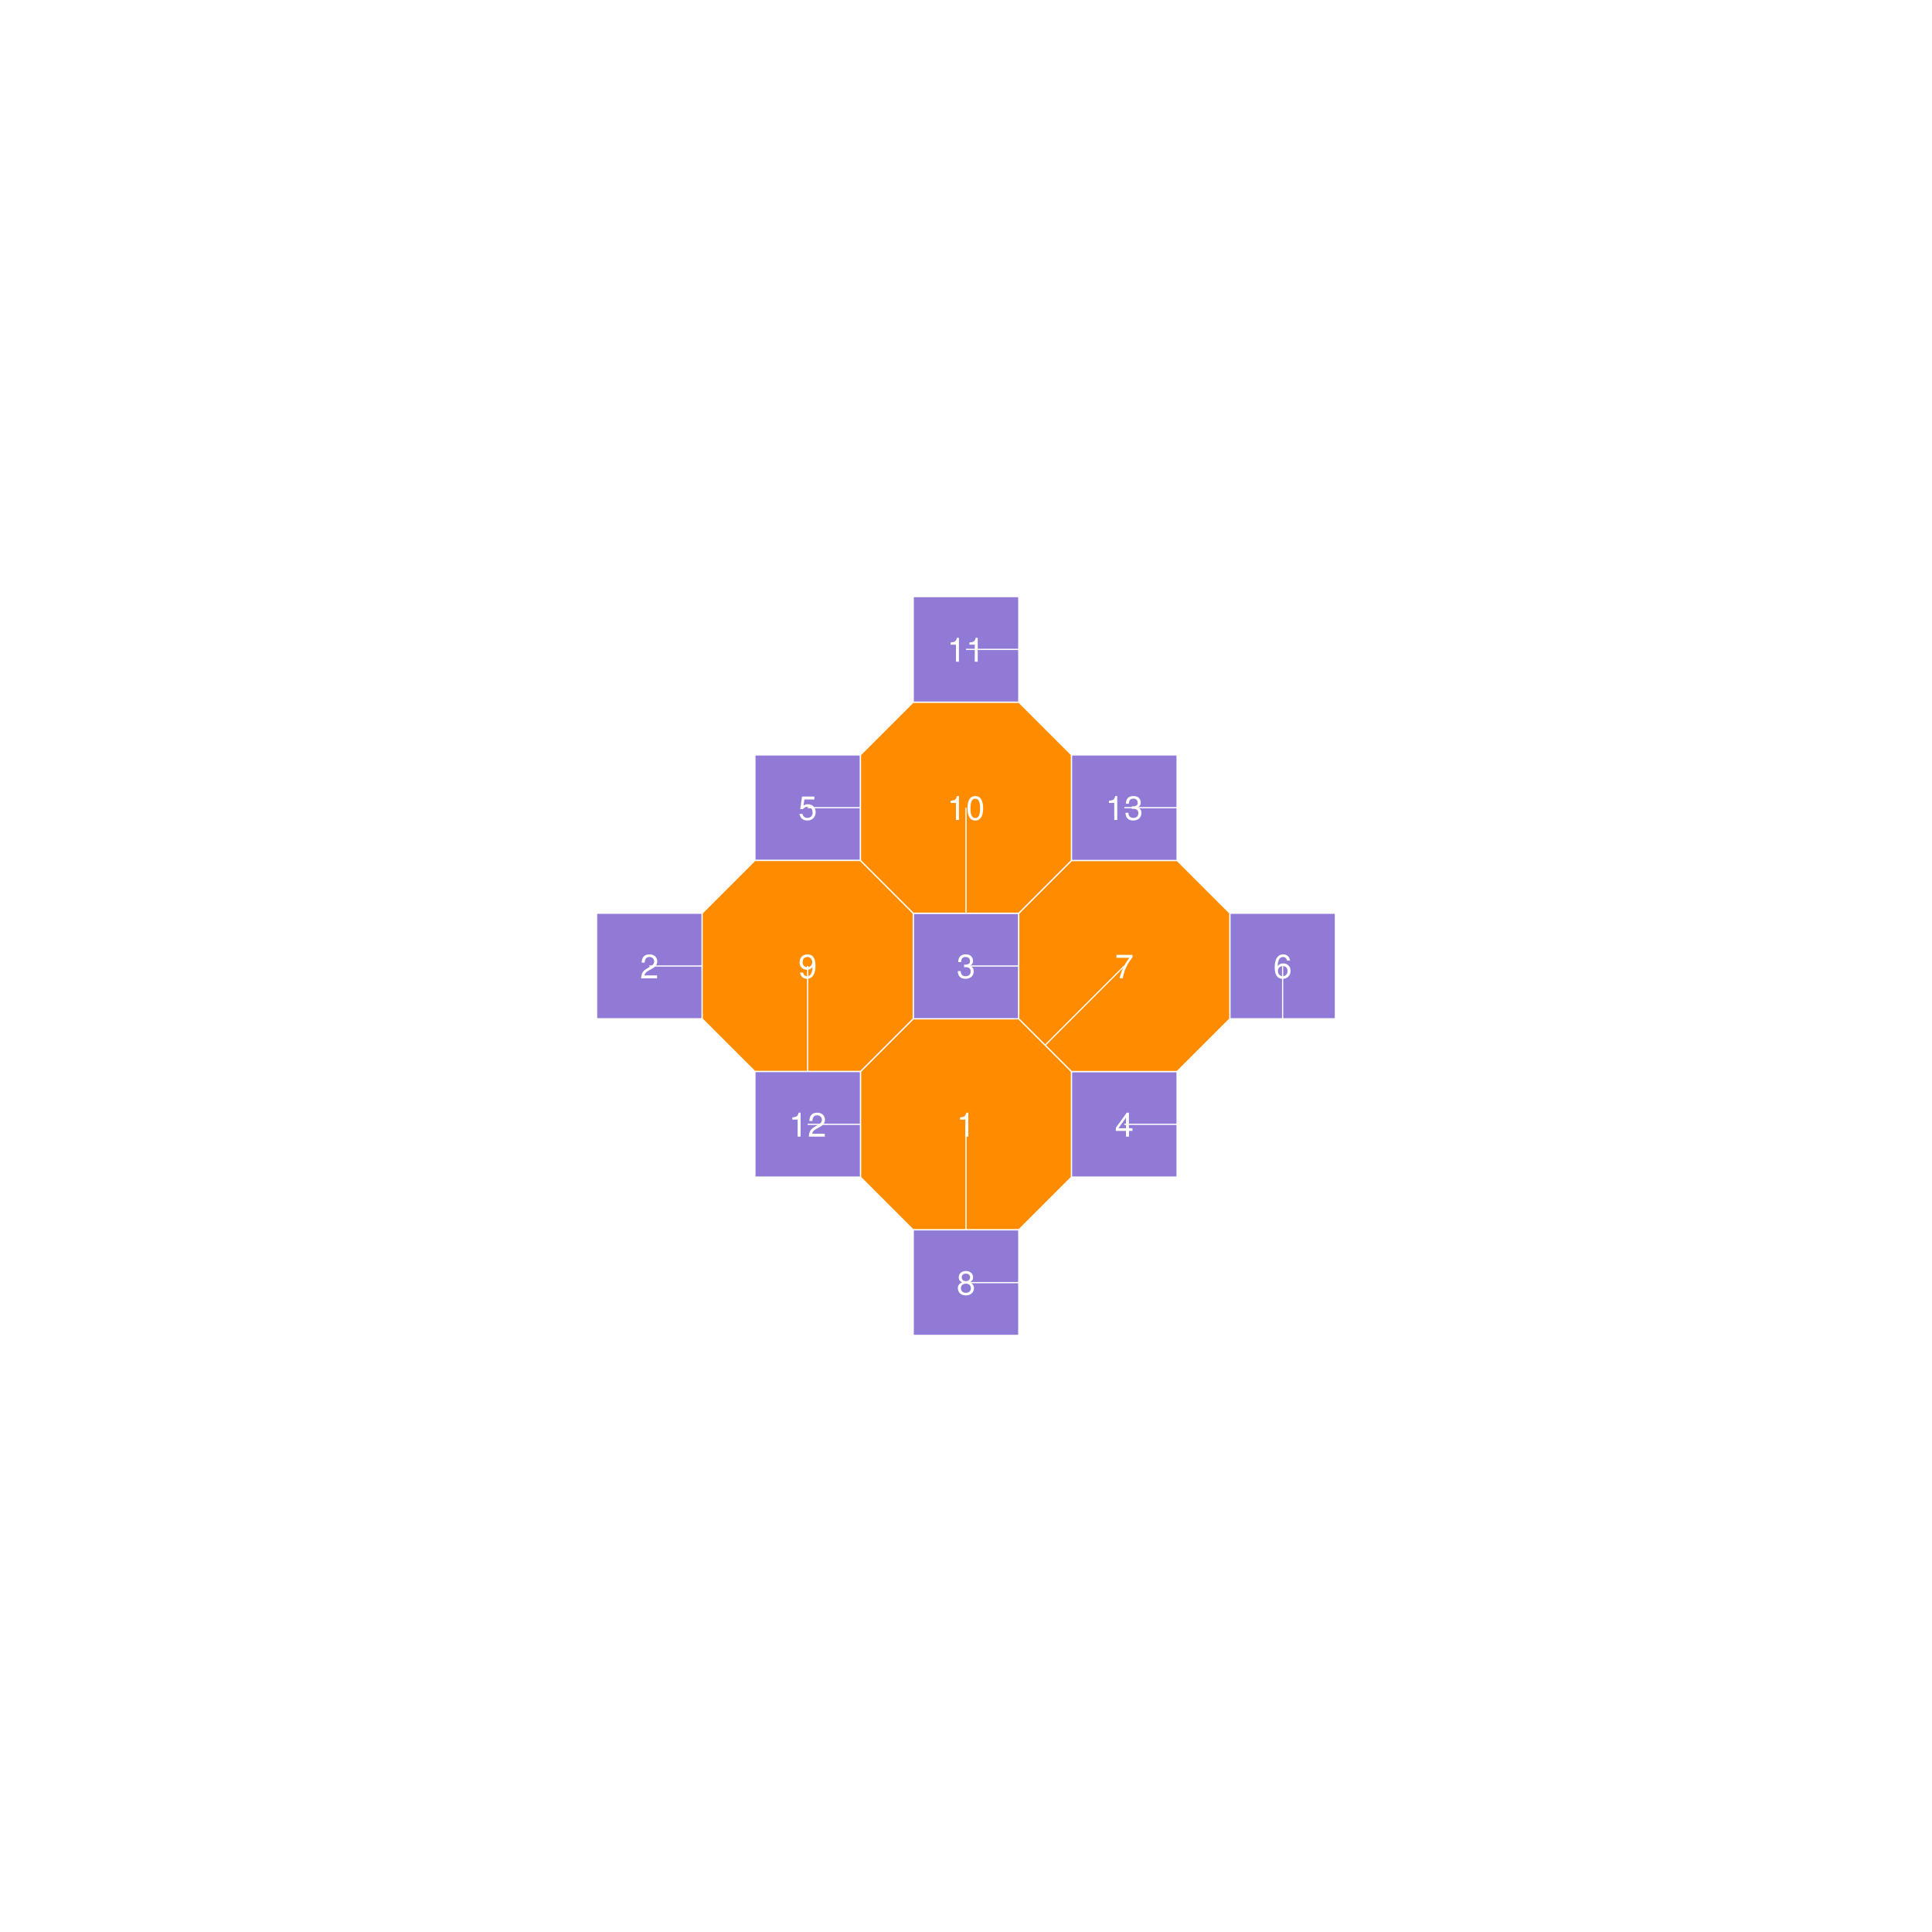
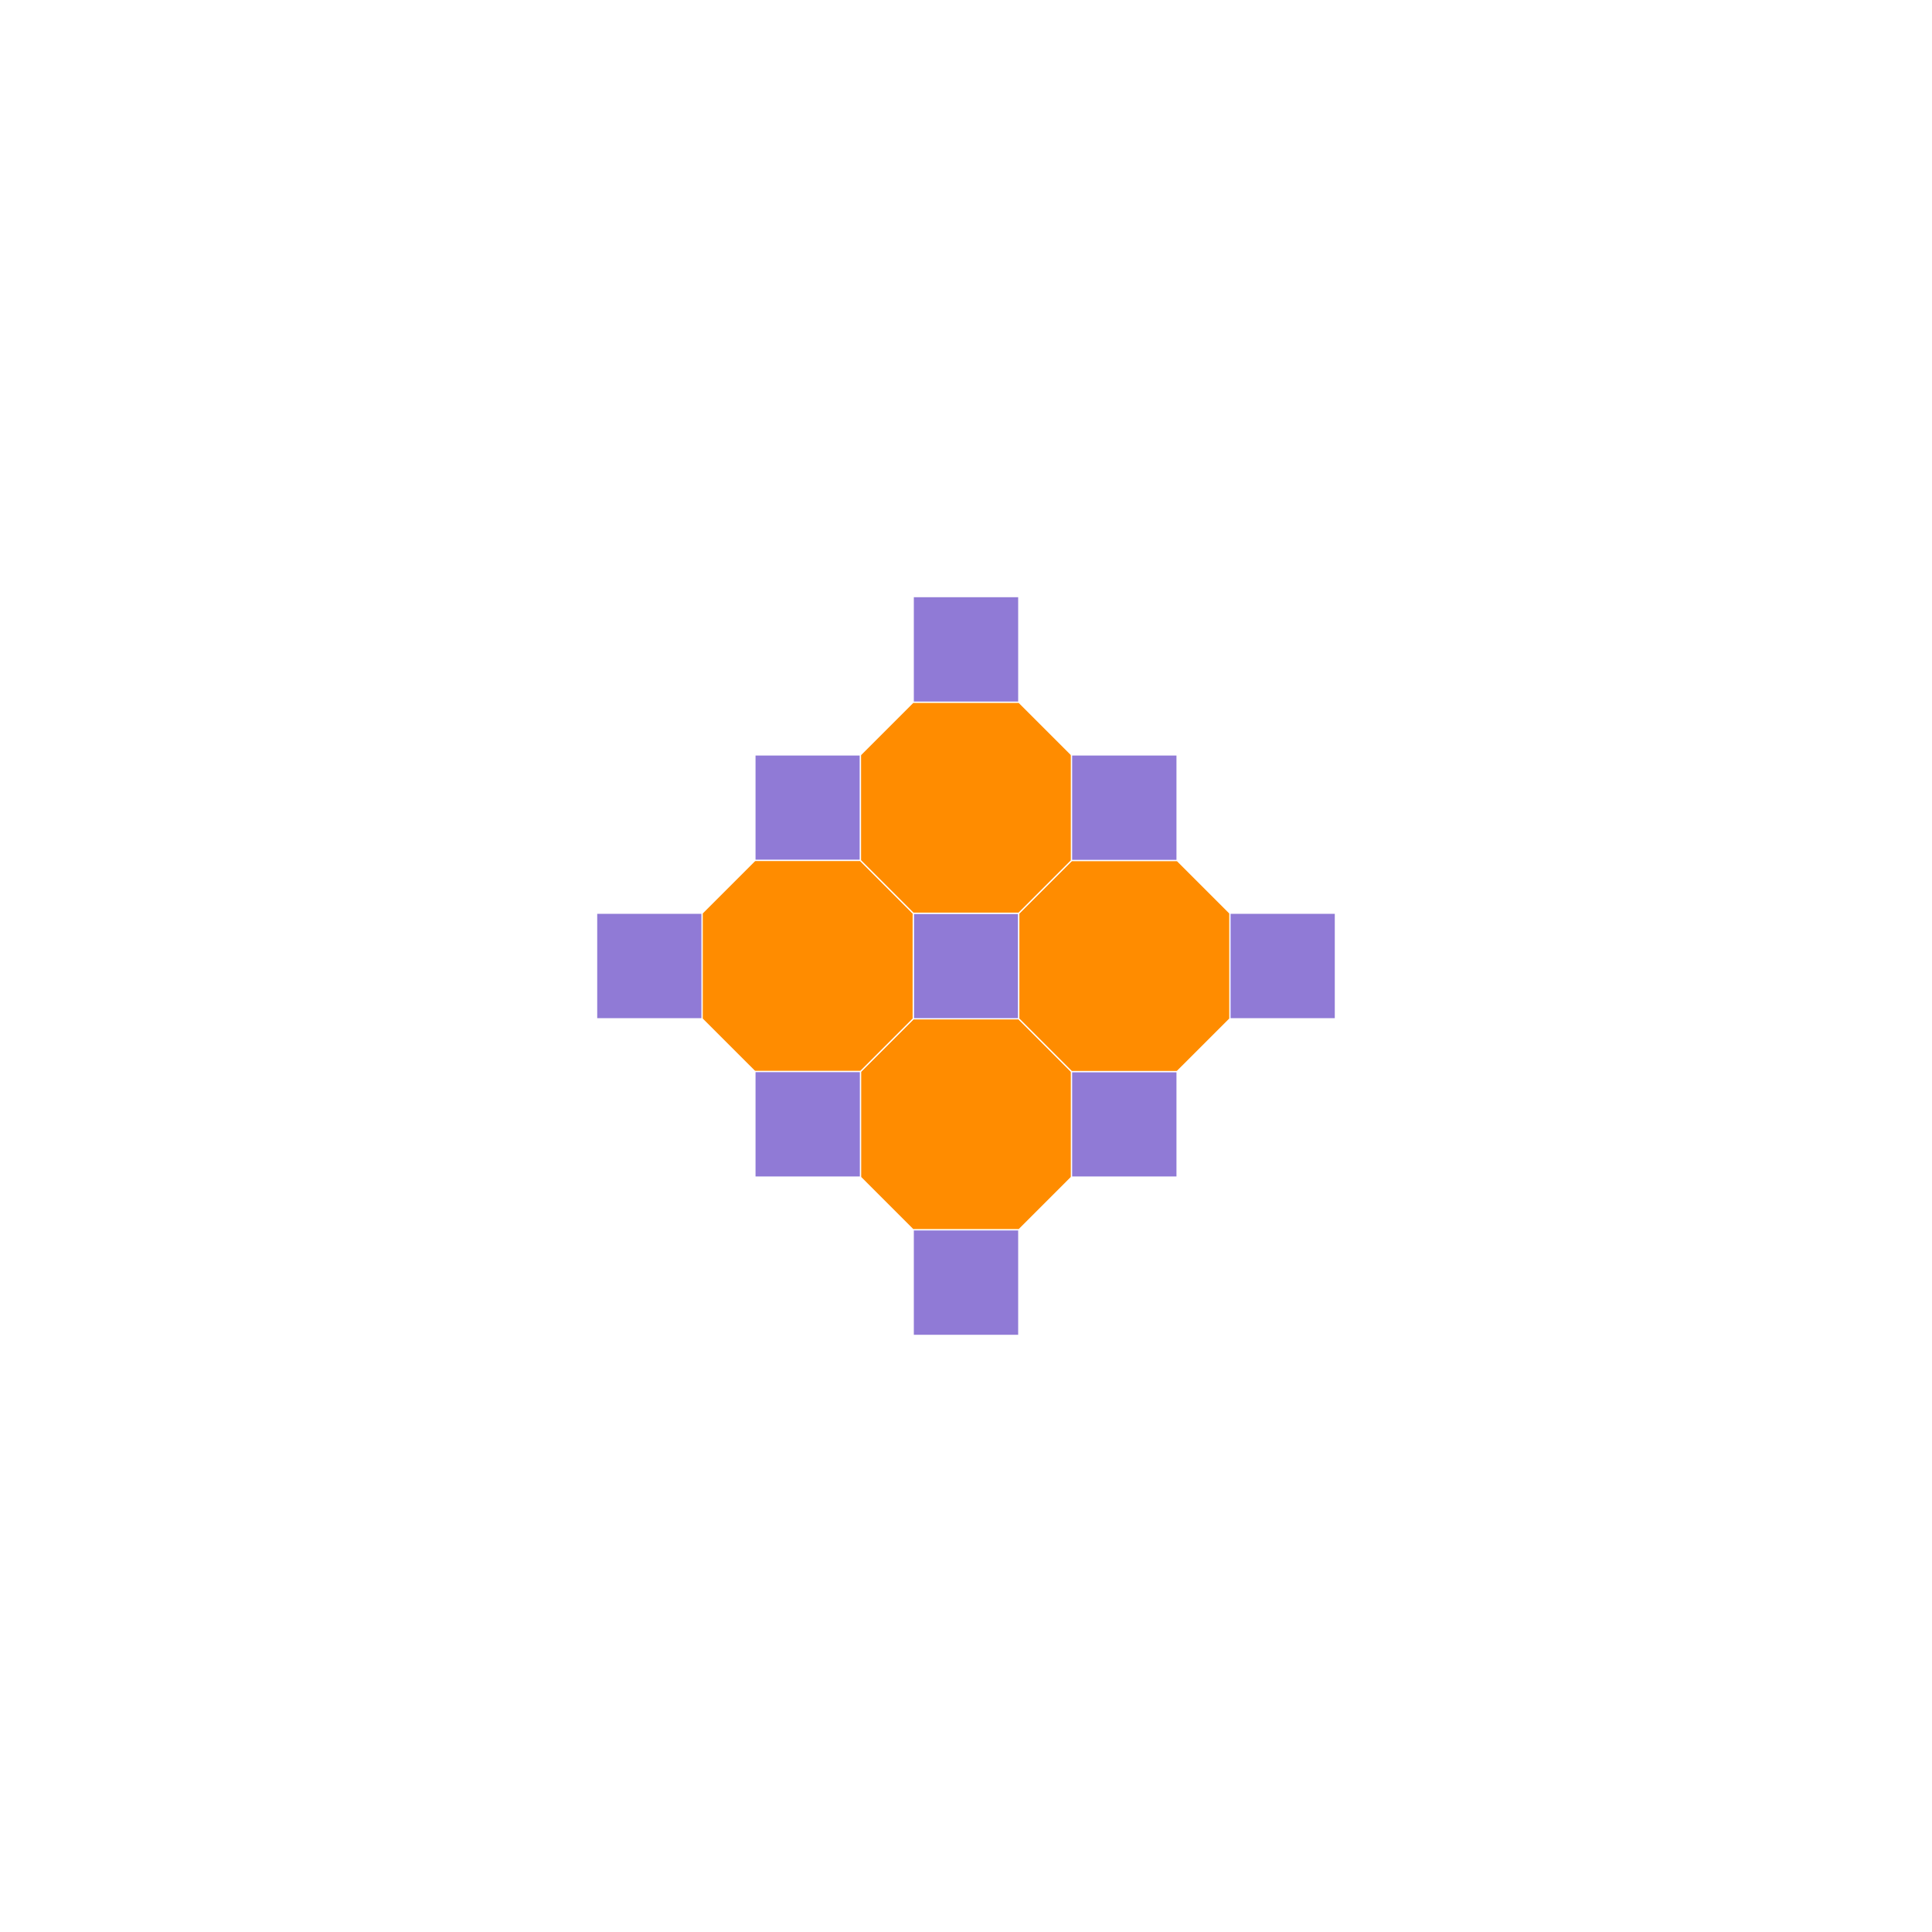
- <svg xmlns="http://www.w3.org/2000/svg" xmlns:xlink="http://www.w3.org/1999/xlink" width="800" height="800" viewBox="0 0 800 800">
-   <defs>
-     <g>
-       <g id="glyph-0-0-836b4c2c">
-         <path d="M 4.859 0 C 4.859 0 3.625 0 3.625 0 C 3.625 0 3.625 -7.062 3.625 -7.062 C 3.625 -7.062 1.422 -7.062 1.422 -7.062 C 1.422 -7.062 1.422 -7.953 1.422 -7.953 C 3.328 -8.188 3.609 -8.406 4.047 -9.922 C 4.047 -9.922 4.859 -9.922 4.859 -9.922 C 4.859 -9.922 4.859 0 4.859 0 Z M 4.859 0 " />
-       </g>
-       <g id="glyph-0-1-836b4c2c">
-         <path d="M 7.281 -2.375 C 7.281 -2.375 5.812 -2.375 5.812 -2.375 C 5.812 -2.375 5.812 0 5.812 0 C 5.812 0 4.578 0 4.578 0 C 4.578 0 4.578 -2.375 4.578 -2.375 C 4.578 -2.375 0.391 -2.375 0.391 -2.375 C 0.391 -2.375 0.391 -3.688 0.391 -3.688 C 0.391 -3.688 4.906 -9.922 4.906 -9.922 C 4.906 -9.922 5.812 -9.922 5.812 -9.922 C 5.812 -9.922 5.812 -3.484 5.812 -3.484 C 5.812 -3.484 7.281 -3.484 7.281 -3.484 C 7.281 -3.484 7.281 -2.375 7.281 -2.375 Z M 4.578 -3.484 C 4.578 -3.484 4.578 -7.828 4.578 -7.828 C 4.578 -7.828 1.469 -3.484 1.469 -3.484 C 1.469 -3.484 4.578 -3.484 4.578 -3.484 Z M 4.578 -3.484 " />
-       </g>
-       <g id="glyph-1-0-836b4c2c">
-         <path d="M 7.156 -7.016 C 7.156 -5.797 6.438 -4.766 5.047 -4.016 C 5.047 -4.016 3.656 -3.266 3.656 -3.266 C 2.438 -2.547 1.984 -2.031 1.859 -1.219 C 1.859 -1.219 7.078 -1.219 7.078 -1.219 C 7.078 -1.219 7.078 0 7.078 0 C 7.078 0 0.469 0 0.469 0 C 0.594 -2.188 1.188 -3.125 3.266 -4.297 C 3.266 -4.297 4.547 -5.031 4.547 -5.031 C 5.438 -5.531 5.891 -6.203 5.891 -6.984 C 5.891 -8.047 5.047 -8.844 3.938 -8.844 C 2.719 -8.844 2.031 -8.141 1.938 -6.484 C 1.938 -6.484 0.703 -6.484 0.703 -6.484 C 0.766 -8.891 1.953 -9.922 3.969 -9.922 C 5.859 -9.922 7.156 -8.688 7.156 -7.016 Z M 7.156 -7.016 " />
-       </g>
-       <g id="glyph-2-0-836b4c2c">
-         <path d="M 7.078 -2.891 C 7.078 -1.016 5.766 0.203 3.719 0.203 C 1.688 0.203 0.609 -0.781 0.453 -3 C 0.453 -3 1.688 -3 1.688 -3 C 1.766 -1.547 2.422 -0.875 3.766 -0.875 C 5.047 -0.875 5.828 -1.625 5.828 -2.875 C 5.828 -3.969 5.125 -4.625 3.766 -4.625 C 3.766 -4.625 3.094 -4.625 3.094 -4.625 C 3.094 -4.625 3.094 -5.656 3.094 -5.656 C 5.062 -5.656 5.531 -6.094 5.531 -7.156 C 5.531 -8.203 4.875 -8.844 3.781 -8.844 C 2.516 -8.844 1.922 -8.188 1.891 -6.719 C 1.891 -6.719 0.656 -6.719 0.656 -6.719 C 0.703 -8.828 1.766 -9.922 3.766 -9.922 C 5.656 -9.922 6.797 -8.906 6.797 -7.203 C 6.797 -6.203 6.328 -5.562 5.406 -5.188 C 6.594 -4.781 7.078 -4.094 7.078 -2.891 Z M 7.078 -2.891 " />
-       </g>
-       <g id="glyph-2-1-836b4c2c">
-         <path d="M 7.281 -8.688 C 5.188 -6.203 3.797 -3.203 3.25 0 C 3.25 0 1.938 0 1.938 0 C 2.625 -3.109 4.031 -6 6 -8.5 C 6 -8.5 0.641 -8.5 0.641 -8.5 C 0.641 -8.5 0.641 -9.719 0.641 -9.719 C 0.641 -9.719 7.281 -9.719 7.281 -9.719 C 7.281 -9.719 7.281 -8.688 7.281 -8.688 Z M 7.281 -8.688 " />
-       </g>
-       <g id="glyph-3-0-836b4c2c">
-         <path d="M 7.188 -3.297 C 7.188 -1.188 5.781 0.203 3.781 0.203 C 2.016 0.203 0.891 -0.578 0.484 -2.547 C 0.484 -2.547 1.719 -2.547 1.719 -2.547 C 2.016 -1.422 2.672 -0.875 3.75 -0.875 C 5.094 -0.875 5.922 -1.688 5.922 -3.125 C 5.922 -4.594 5.078 -5.453 3.75 -5.453 C 2.984 -5.453 2.5 -5.203 1.938 -4.516 C 1.938 -4.516 0.797 -4.516 0.797 -4.516 C 0.797 -4.516 1.547 -9.719 1.547 -9.719 C 1.547 -9.719 6.656 -9.719 6.656 -9.719 C 6.656 -9.719 6.656 -8.5 6.656 -8.5 C 6.656 -8.5 2.531 -8.5 2.531 -8.5 C 2.531 -8.5 2.141 -5.938 2.141 -5.938 C 2.719 -6.359 3.281 -6.531 3.969 -6.531 C 5.875 -6.531 7.188 -5.25 7.188 -3.297 Z M 7.188 -3.297 " />
-       </g>
-       <g id="glyph-4-0-836b4c2c">
-         <path d="M 7.188 -3.078 C 7.188 -1.141 5.828 0.203 3.938 0.203 C 1.672 0.203 0.609 -1.422 0.609 -4.516 C 0.609 -7.984 1.844 -9.922 4.156 -9.922 C 5.672 -9.922 6.734 -8.953 6.969 -7.344 C 6.969 -7.344 5.734 -7.344 5.734 -7.344 C 5.547 -8.281 4.938 -8.828 4.078 -8.828 C 2.656 -8.828 1.875 -7.484 1.859 -5.062 C 2.391 -5.797 3.156 -6.172 4.141 -6.172 C 5.922 -6.172 7.188 -4.922 7.188 -3.078 Z M 5.922 -2.984 C 5.922 -4.312 5.188 -5.078 3.984 -5.078 C 2.766 -5.078 1.938 -4.281 1.938 -3.047 C 1.938 -1.781 2.797 -0.875 3.953 -0.875 C 5.078 -0.875 5.922 -1.734 5.922 -2.984 Z M 5.922 -2.984 " />
-       </g>
-       <g id="glyph-5-0-836b4c2c">
-         <path d="M 7.188 -2.797 C 7.188 -1 5.812 0.203 3.844 0.203 C 1.891 0.203 0.516 -1 0.516 -2.812 C 0.516 -3.906 1.078 -4.672 2.219 -5.219 C 1.203 -5.859 0.875 -6.359 0.875 -7.281 C 0.875 -8.828 2.094 -9.922 3.844 -9.922 C 5.609 -9.922 6.828 -8.828 6.828 -7.281 C 6.828 -6.344 6.5 -5.844 5.469 -5.219 C 6.625 -4.672 7.188 -3.906 7.188 -2.797 Z M 5.578 -7.25 C 5.578 -8.219 4.906 -8.828 3.844 -8.828 C 2.812 -8.828 2.125 -8.219 2.125 -7.266 C 2.125 -6.328 2.812 -5.719 3.844 -5.719 C 4.891 -5.719 5.578 -6.328 5.578 -7.25 Z M 5.922 -2.781 C 5.922 -3.953 5.078 -4.672 3.844 -4.672 C 2.625 -4.672 1.781 -3.953 1.781 -2.781 C 1.781 -1.625 2.625 -0.875 3.828 -0.875 C 5.078 -0.875 5.922 -1.609 5.922 -2.781 Z M 5.922 -2.781 " />
-       </g>
-       <g id="glyph-6-0-836b4c2c">
-         <path d="M 7.125 -5.188 C 7.125 -1.766 5.875 0.203 3.562 0.203 C 2.047 0.203 0.984 -0.75 0.734 -2.375 C 0.734 -2.375 1.969 -2.375 1.969 -2.375 C 2.172 -1.422 2.766 -0.875 3.641 -0.875 C 5.047 -0.875 5.844 -2.219 5.859 -4.641 C 5.203 -3.875 4.516 -3.547 3.578 -3.547 C 1.797 -3.547 0.531 -4.781 0.531 -6.641 C 0.531 -8.578 1.891 -9.922 3.781 -9.922 C 6.047 -9.922 7.125 -8.297 7.125 -5.188 Z M 5.781 -6.656 C 5.781 -7.953 4.906 -8.844 3.766 -8.844 C 2.625 -8.844 1.797 -8 1.797 -6.734 C 1.797 -5.406 2.531 -4.641 3.719 -4.641 C 4.922 -4.641 5.781 -5.453 5.781 -6.656 Z M 5.781 -6.656 " />
-       </g>
-       <g id="glyph-7-0-836b4c2c">
-         <path d="M 4.859 0 C 4.859 0 3.625 0 3.625 0 C 3.625 0 3.625 -7.062 3.625 -7.062 C 3.625 -7.062 1.422 -7.062 1.422 -7.062 C 1.422 -7.062 1.422 -7.953 1.422 -7.953 C 3.328 -8.188 3.609 -8.406 4.047 -9.922 C 4.047 -9.922 4.859 -9.922 4.859 -9.922 C 4.859 -9.922 4.859 0 4.859 0 Z M 4.859 0 " />
-       </g>
-       <g id="glyph-7-1-836b4c2c">
-         <path d="M 7.094 -4.781 C 7.094 -1.516 5.953 0.203 3.844 0.203 C 1.719 0.203 0.609 -1.516 0.609 -4.859 C 0.609 -8.188 1.703 -9.922 3.844 -9.922 C 6 -9.922 7.094 -8.219 7.094 -4.781 Z M 5.844 -4.891 C 5.844 -7.547 5.188 -8.828 3.844 -8.828 C 2.516 -8.828 1.859 -7.562 1.859 -4.844 C 1.859 -2.125 2.516 -0.812 3.828 -0.812 C 5.188 -0.812 5.844 -2.078 5.844 -4.891 Z M 5.844 -4.891 " />
-       </g>
-       <g id="glyph-7-2-836b4c2c">
-         <path d="M 7.078 -2.891 C 7.078 -1.016 5.766 0.203 3.719 0.203 C 1.688 0.203 0.609 -0.781 0.453 -3 C 0.453 -3 1.688 -3 1.688 -3 C 1.766 -1.547 2.422 -0.875 3.766 -0.875 C 5.047 -0.875 5.828 -1.625 5.828 -2.875 C 5.828 -3.969 5.125 -4.625 3.766 -4.625 C 3.766 -4.625 3.094 -4.625 3.094 -4.625 C 3.094 -4.625 3.094 -5.656 3.094 -5.656 C 5.062 -5.656 5.531 -6.094 5.531 -7.156 C 5.531 -8.203 4.875 -8.844 3.781 -8.844 C 2.516 -8.844 1.922 -8.188 1.891 -6.719 C 1.891 -6.719 0.656 -6.719 0.656 -6.719 C 0.703 -8.828 1.766 -9.922 3.766 -9.922 C 5.656 -9.922 6.797 -8.906 6.797 -7.203 C 6.797 -6.203 6.328 -5.562 5.406 -5.188 C 6.594 -4.781 7.078 -4.094 7.078 -2.891 Z M 7.078 -2.891 " />
-       </g>
-       <g id="glyph-8-0-836b4c2c">
-         <path d="M 4.859 0 C 4.859 0 3.625 0 3.625 0 C 3.625 0 3.625 -7.062 3.625 -7.062 C 3.625 -7.062 1.422 -7.062 1.422 -7.062 C 1.422 -7.062 1.422 -7.953 1.422 -7.953 C 3.328 -8.188 3.609 -8.406 4.047 -9.922 C 4.047 -9.922 4.859 -9.922 4.859 -9.922 C 4.859 -9.922 4.859 0 4.859 0 Z M 4.859 0 " />
-       </g>
-       <g id="glyph-8-1-836b4c2c">
-         <path d="M 7.156 -7.016 C 7.156 -5.797 6.438 -4.766 5.047 -4.016 C 5.047 -4.016 3.656 -3.266 3.656 -3.266 C 2.438 -2.547 1.984 -2.031 1.859 -1.219 C 1.859 -1.219 7.078 -1.219 7.078 -1.219 C 7.078 -1.219 7.078 0 7.078 0 C 7.078 0 0.469 0 0.469 0 C 0.594 -2.188 1.188 -3.125 3.266 -4.297 C 3.266 -4.297 4.547 -5.031 4.547 -5.031 C 5.438 -5.531 5.891 -6.203 5.891 -6.984 C 5.891 -8.047 5.047 -8.844 3.938 -8.844 C 2.719 -8.844 2.031 -8.141 1.938 -6.484 C 1.938 -6.484 0.703 -6.484 0.703 -6.484 C 0.766 -8.891 1.953 -9.922 3.969 -9.922 C 5.859 -9.922 7.156 -8.688 7.156 -7.016 Z M 7.156 -7.016 " />
-       </g>
-     </g>
-   </defs>
+ <svg xmlns="http://www.w3.org/2000/svg" width="800" height="800" viewBox="0 0 800 800">
  <rect x="-80" y="-80" width="960" height="960" fill="rgb(100%, 100%, 100%)" fill-opacity="1" />
  <path fill-rule="nonzero" fill="rgb(100%, 100%, 100%)" fill-opacity="1" d="M 16 784 L 784 784 L 784 16 L 16 16 Z M 16 784 " />
  <path fill-rule="nonzero" fill="rgb(100%, 54.902%, 0%)" fill-opacity="1" d="M 378.148 509.254 L 421.852 509.254 L 443.703 487.402 L 443.703 443.703 L 421.852 421.852 L 378.148 421.852 L 356.297 443.703 L 356.297 487.402 Z M 378.148 509.254 " />
  <path fill="none" stroke-width="0.5" stroke-linecap="butt" stroke-linejoin="miter" stroke="rgb(100%, 100%, 100%)" stroke-opacity="1" stroke-miterlimit="2" d="M 378.148 509.254 L 421.852 509.254 " />
  <path fill="none" stroke-width="0.5" stroke-linecap="butt" stroke-linejoin="miter" stroke="rgb(100%, 100%, 100%)" stroke-opacity="1" stroke-miterlimit="2" d="M 421.852 509.254 L 443.703 487.402 " />
  <path fill="none" stroke-width="0.5" stroke-linecap="butt" stroke-linejoin="miter" stroke="rgb(100%, 100%, 100%)" stroke-opacity="1" stroke-miterlimit="2" d="M 443.703 487.402 L 443.703 443.703 " />
  <path fill="none" stroke-width="0.5" stroke-linecap="butt" stroke-linejoin="miter" stroke="rgb(100%, 100%, 100%)" stroke-opacity="1" stroke-miterlimit="2" d="M 443.703 443.703 L 421.852 421.852 " />
  <path fill="none" stroke-width="0.5" stroke-linecap="butt" stroke-linejoin="miter" stroke="rgb(100%, 100%, 100%)" stroke-opacity="1" stroke-miterlimit="2" d="M 421.852 421.852 L 378.148 421.852 " />
  <path fill="none" stroke-width="0.5" stroke-linecap="butt" stroke-linejoin="miter" stroke="rgb(100%, 100%, 100%)" stroke-opacity="1" stroke-miterlimit="2" d="M 378.148 421.852 L 356.297 443.703 " />
  <path fill="none" stroke-width="0.5" stroke-linecap="butt" stroke-linejoin="miter" stroke="rgb(100%, 100%, 100%)" stroke-opacity="1" stroke-miterlimit="2" d="M 356.297 443.703 L 356.297 487.402 " />
  <path fill="none" stroke-width="0.5" stroke-linecap="butt" stroke-linejoin="miter" stroke="rgb(100%, 100%, 100%)" stroke-opacity="1" stroke-miterlimit="2" d="M 356.297 487.402 L 378.148 509.254 " />
-   <path fill="none" stroke-width="0.5" stroke-linecap="butt" stroke-linejoin="miter" stroke="rgb(100%, 100%, 100%)" stroke-opacity="1" stroke-miterlimit="2" d="M 400 465.555 L 400 509.254 " />
-   <g fill="rgb(100%, 100%, 100%)" fill-opacity="1">
-     <use xlink:href="#glyph-0-0-836b4c2c" x="396.108" y="470.656" />
-   </g>
  <path fill-rule="nonzero" fill="rgb(56.471%, 47.843%, 83.922%)" fill-opacity="1" d="M 290.746 421.852 L 290.746 378.148 L 247.043 378.148 L 247.043 421.852 Z M 290.746 421.852 " />
  <path fill="none" stroke-width="0.5" stroke-linecap="butt" stroke-linejoin="miter" stroke="rgb(100%, 100%, 100%)" stroke-opacity="1" stroke-miterlimit="2" d="M 290.746 421.852 L 290.746 378.148 " />
  <path fill="none" stroke-width="0.5" stroke-linecap="butt" stroke-linejoin="miter" stroke="rgb(100%, 100%, 100%)" stroke-opacity="1" stroke-miterlimit="2" d="M 290.746 378.148 L 247.043 378.148 " />
  <path fill="none" stroke-width="0.5" stroke-linecap="butt" stroke-linejoin="miter" stroke="rgb(100%, 100%, 100%)" stroke-opacity="1" stroke-miterlimit="2" d="M 247.043 378.148 L 247.043 421.852 " />
  <path fill="none" stroke-width="0.5" stroke-linecap="butt" stroke-linejoin="miter" stroke="rgb(100%, 100%, 100%)" stroke-opacity="1" stroke-miterlimit="2" d="M 247.043 421.852 L 290.746 421.852 " />
-   <path fill="none" stroke-width="0.5" stroke-linecap="butt" stroke-linejoin="miter" stroke="rgb(100%, 100%, 100%)" stroke-opacity="1" stroke-miterlimit="2" d="M 268.895 400 L 290.746 400 " />
-   <g fill="rgb(100%, 100%, 100%)" fill-opacity="1">
-     <use xlink:href="#glyph-1-0-836b4c2c" x="265.002" y="405.103" />
-   </g>
  <path fill-rule="nonzero" fill="rgb(56.471%, 47.843%, 83.922%)" fill-opacity="1" d="M 421.852 421.852 L 421.852 378.148 L 378.148 378.148 L 378.148 421.852 Z M 421.852 421.852 " />
  <path fill="none" stroke-width="0.5" stroke-linecap="butt" stroke-linejoin="miter" stroke="rgb(100%, 100%, 100%)" stroke-opacity="1" stroke-miterlimit="2" d="M 421.852 421.852 L 421.852 378.148 " />
  <path fill="none" stroke-width="0.5" stroke-linecap="butt" stroke-linejoin="miter" stroke="rgb(100%, 100%, 100%)" stroke-opacity="1" stroke-miterlimit="2" d="M 421.852 378.148 L 378.148 378.148 " />
  <path fill="none" stroke-width="0.5" stroke-linecap="butt" stroke-linejoin="miter" stroke="rgb(100%, 100%, 100%)" stroke-opacity="1" stroke-miterlimit="2" d="M 378.148 378.148 L 378.148 421.852 " />
  <path fill="none" stroke-width="0.5" stroke-linecap="butt" stroke-linejoin="miter" stroke="rgb(100%, 100%, 100%)" stroke-opacity="1" stroke-miterlimit="2" d="M 378.148 421.852 L 421.852 421.852 " />
-   <path fill="none" stroke-width="0.5" stroke-linecap="butt" stroke-linejoin="miter" stroke="rgb(100%, 100%, 100%)" stroke-opacity="1" stroke-miterlimit="2" d="M 400 400 L 421.852 400 " />
-   <g fill="rgb(100%, 100%, 100%)" fill-opacity="1">
-     <use xlink:href="#glyph-2-0-836b4c2c" x="396.108" y="405.103" />
-   </g>
  <path fill-rule="nonzero" fill="rgb(56.471%, 47.843%, 83.922%)" fill-opacity="1" d="M 487.402 487.402 L 487.402 443.703 L 443.703 443.703 L 443.703 487.402 Z M 487.402 487.402 " />
  <path fill="none" stroke-width="0.5" stroke-linecap="butt" stroke-linejoin="miter" stroke="rgb(100%, 100%, 100%)" stroke-opacity="1" stroke-miterlimit="2" d="M 487.402 487.402 L 487.402 443.703 " />
  <path fill="none" stroke-width="0.5" stroke-linecap="butt" stroke-linejoin="miter" stroke="rgb(100%, 100%, 100%)" stroke-opacity="1" stroke-miterlimit="2" d="M 487.402 443.703 L 443.703 443.703 " />
  <path fill="none" stroke-width="0.5" stroke-linecap="butt" stroke-linejoin="miter" stroke="rgb(100%, 100%, 100%)" stroke-opacity="1" stroke-miterlimit="2" d="M 443.703 443.703 L 443.703 487.402 " />
  <path fill="none" stroke-width="0.5" stroke-linecap="butt" stroke-linejoin="miter" stroke="rgb(100%, 100%, 100%)" stroke-opacity="1" stroke-miterlimit="2" d="M 443.703 487.402 L 487.402 487.402 " />
-   <path fill="none" stroke-width="0.5" stroke-linecap="butt" stroke-linejoin="miter" stroke="rgb(100%, 100%, 100%)" stroke-opacity="1" stroke-miterlimit="2" d="M 465.555 465.555 L 487.402 465.555 " />
-   <g fill="rgb(100%, 100%, 100%)" fill-opacity="1">
-     <use xlink:href="#glyph-0-1-836b4c2c" x="461.661" y="470.656" />
-   </g>
  <path fill-rule="nonzero" fill="rgb(56.471%, 47.843%, 83.922%)" fill-opacity="1" d="M 356.297 356.297 L 356.297 312.598 L 312.598 312.598 L 312.598 356.297 Z M 356.297 356.297 " />
  <path fill="none" stroke-width="0.5" stroke-linecap="butt" stroke-linejoin="miter" stroke="rgb(100%, 100%, 100%)" stroke-opacity="1" stroke-miterlimit="2" d="M 356.297 356.297 L 356.297 312.598 " />
  <path fill="none" stroke-width="0.5" stroke-linecap="butt" stroke-linejoin="miter" stroke="rgb(100%, 100%, 100%)" stroke-opacity="1" stroke-miterlimit="2" d="M 356.297 312.598 L 312.598 312.598 " />
  <path fill="none" stroke-width="0.5" stroke-linecap="butt" stroke-linejoin="miter" stroke="rgb(100%, 100%, 100%)" stroke-opacity="1" stroke-miterlimit="2" d="M 312.598 312.598 L 312.598 356.297 " />
  <path fill="none" stroke-width="0.5" stroke-linecap="butt" stroke-linejoin="miter" stroke="rgb(100%, 100%, 100%)" stroke-opacity="1" stroke-miterlimit="2" d="M 312.598 356.297 L 356.297 356.297 " />
-   <path fill="none" stroke-width="0.5" stroke-linecap="butt" stroke-linejoin="miter" stroke="rgb(100%, 100%, 100%)" stroke-opacity="1" stroke-miterlimit="2" d="M 334.445 334.445 L 356.297 334.445 " />
-   <g fill="rgb(100%, 100%, 100%)" fill-opacity="1">
-     <use xlink:href="#glyph-3-0-836b4c2c" x="330.555" y="339.55" />
-   </g>
  <path fill-rule="nonzero" fill="rgb(56.471%, 47.843%, 83.922%)" fill-opacity="1" d="M 509.254 421.852 L 552.957 421.852 L 552.957 378.148 L 509.254 378.148 Z M 509.254 421.852 " />
  <path fill="none" stroke-width="0.5" stroke-linecap="butt" stroke-linejoin="miter" stroke="rgb(100%, 100%, 100%)" stroke-opacity="1" stroke-miterlimit="2" d="M 509.254 421.852 L 552.957 421.852 " />
  <path fill="none" stroke-width="0.5" stroke-linecap="butt" stroke-linejoin="miter" stroke="rgb(100%, 100%, 100%)" stroke-opacity="1" stroke-miterlimit="2" d="M 552.957 421.852 L 552.957 378.148 " />
  <path fill="none" stroke-width="0.5" stroke-linecap="butt" stroke-linejoin="miter" stroke="rgb(100%, 100%, 100%)" stroke-opacity="1" stroke-miterlimit="2" d="M 552.957 378.148 L 509.254 378.148 " />
  <path fill="none" stroke-width="0.5" stroke-linecap="butt" stroke-linejoin="miter" stroke="rgb(100%, 100%, 100%)" stroke-opacity="1" stroke-miterlimit="2" d="M 509.254 378.148 L 509.254 421.852 " />
-   <path fill="none" stroke-width="0.5" stroke-linecap="butt" stroke-linejoin="miter" stroke="rgb(100%, 100%, 100%)" stroke-opacity="1" stroke-miterlimit="2" d="M 531.105 400 L 531.105 421.852 " />
-   <g fill="rgb(100%, 100%, 100%)" fill-opacity="1">
-     <use xlink:href="#glyph-4-0-836b4c2c" x="527.214" y="405.103" />
-   </g>
  <path fill-rule="nonzero" fill="rgb(100%, 54.902%, 0%)" fill-opacity="1" d="M 421.852 421.852 L 443.703 443.703 L 487.402 443.703 L 509.254 421.852 L 509.254 378.148 L 487.402 356.297 L 443.703 356.297 L 421.852 378.148 Z M 421.852 421.852 " />
  <path fill="none" stroke-width="0.5" stroke-linecap="butt" stroke-linejoin="miter" stroke="rgb(100%, 100%, 100%)" stroke-opacity="1" stroke-miterlimit="2" d="M 421.852 421.852 L 443.703 443.703 " />
  <path fill="none" stroke-width="0.5" stroke-linecap="butt" stroke-linejoin="miter" stroke="rgb(100%, 100%, 100%)" stroke-opacity="1" stroke-miterlimit="2" d="M 443.703 443.703 L 487.402 443.703 " />
  <path fill="none" stroke-width="0.5" stroke-linecap="butt" stroke-linejoin="miter" stroke="rgb(100%, 100%, 100%)" stroke-opacity="1" stroke-miterlimit="2" d="M 487.402 443.703 L 509.254 421.852 " />
  <path fill="none" stroke-width="0.5" stroke-linecap="butt" stroke-linejoin="miter" stroke="rgb(100%, 100%, 100%)" stroke-opacity="1" stroke-miterlimit="2" d="M 509.254 421.852 L 509.254 378.148 " />
  <path fill="none" stroke-width="0.5" stroke-linecap="butt" stroke-linejoin="miter" stroke="rgb(100%, 100%, 100%)" stroke-opacity="1" stroke-miterlimit="2" d="M 509.254 378.148 L 487.402 356.297 " />
  <path fill="none" stroke-width="0.5" stroke-linecap="butt" stroke-linejoin="miter" stroke="rgb(100%, 100%, 100%)" stroke-opacity="1" stroke-miterlimit="2" d="M 487.402 356.297 L 443.703 356.297 " />
  <path fill="none" stroke-width="0.5" stroke-linecap="butt" stroke-linejoin="miter" stroke="rgb(100%, 100%, 100%)" stroke-opacity="1" stroke-miterlimit="2" d="M 443.703 356.297 L 421.852 378.148 " />
  <path fill="none" stroke-width="0.5" stroke-linecap="butt" stroke-linejoin="miter" stroke="rgb(100%, 100%, 100%)" stroke-opacity="1" stroke-miterlimit="2" d="M 421.852 378.148 L 421.852 421.852 " />
-   <path fill="none" stroke-width="0.5" stroke-linecap="butt" stroke-linejoin="miter" stroke="rgb(100%, 100%, 100%)" stroke-opacity="1" stroke-miterlimit="2" d="M 465.555 400 L 432.777 432.777 " />
-   <g fill="rgb(100%, 100%, 100%)" fill-opacity="1">
-     <use xlink:href="#glyph-2-1-836b4c2c" x="461.661" y="405.103" />
-   </g>
  <path fill-rule="nonzero" fill="rgb(56.471%, 47.843%, 83.922%)" fill-opacity="1" d="M 421.852 552.957 L 421.852 509.254 L 378.148 509.254 L 378.148 552.957 Z M 421.852 552.957 " />
  <path fill="none" stroke-width="0.5" stroke-linecap="butt" stroke-linejoin="miter" stroke="rgb(100%, 100%, 100%)" stroke-opacity="1" stroke-miterlimit="2" d="M 421.852 552.957 L 421.852 509.254 " />
  <path fill="none" stroke-width="0.5" stroke-linecap="butt" stroke-linejoin="miter" stroke="rgb(100%, 100%, 100%)" stroke-opacity="1" stroke-miterlimit="2" d="M 421.852 509.254 L 378.148 509.254 " />
  <path fill="none" stroke-width="0.5" stroke-linecap="butt" stroke-linejoin="miter" stroke="rgb(100%, 100%, 100%)" stroke-opacity="1" stroke-miterlimit="2" d="M 378.148 509.254 L 378.148 552.957 " />
  <path fill="none" stroke-width="0.5" stroke-linecap="butt" stroke-linejoin="miter" stroke="rgb(100%, 100%, 100%)" stroke-opacity="1" stroke-miterlimit="2" d="M 378.148 552.957 L 421.852 552.957 " />
-   <path fill="none" stroke-width="0.5" stroke-linecap="butt" stroke-linejoin="miter" stroke="rgb(100%, 100%, 100%)" stroke-opacity="1" stroke-miterlimit="2" d="M 400 531.105 L 421.852 531.105 " />
-   <g fill="rgb(100%, 100%, 100%)" fill-opacity="1">
-     <use xlink:href="#glyph-5-0-836b4c2c" x="396.108" y="536.209" />
-   </g>
  <path fill-rule="nonzero" fill="rgb(100%, 54.902%, 0%)" fill-opacity="1" d="M 312.598 443.703 L 356.297 443.703 L 378.148 421.852 L 378.148 378.148 L 356.297 356.297 L 312.598 356.297 L 290.746 378.148 L 290.746 421.852 Z M 312.598 443.703 " />
  <path fill="none" stroke-width="0.5" stroke-linecap="butt" stroke-linejoin="miter" stroke="rgb(100%, 100%, 100%)" stroke-opacity="1" stroke-miterlimit="2" d="M 312.598 443.703 L 356.297 443.703 " />
  <path fill="none" stroke-width="0.5" stroke-linecap="butt" stroke-linejoin="miter" stroke="rgb(100%, 100%, 100%)" stroke-opacity="1" stroke-miterlimit="2" d="M 356.297 443.703 L 378.148 421.852 " />
  <path fill="none" stroke-width="0.5" stroke-linecap="butt" stroke-linejoin="miter" stroke="rgb(100%, 100%, 100%)" stroke-opacity="1" stroke-miterlimit="2" d="M 378.148 421.852 L 378.148 378.148 " />
  <path fill="none" stroke-width="0.5" stroke-linecap="butt" stroke-linejoin="miter" stroke="rgb(100%, 100%, 100%)" stroke-opacity="1" stroke-miterlimit="2" d="M 378.148 378.148 L 356.297 356.297 " />
  <path fill="none" stroke-width="0.5" stroke-linecap="butt" stroke-linejoin="miter" stroke="rgb(100%, 100%, 100%)" stroke-opacity="1" stroke-miterlimit="2" d="M 356.297 356.297 L 312.598 356.297 " />
  <path fill="none" stroke-width="0.5" stroke-linecap="butt" stroke-linejoin="miter" stroke="rgb(100%, 100%, 100%)" stroke-opacity="1" stroke-miterlimit="2" d="M 312.598 356.297 L 290.746 378.148 " />
  <path fill="none" stroke-width="0.5" stroke-linecap="butt" stroke-linejoin="miter" stroke="rgb(100%, 100%, 100%)" stroke-opacity="1" stroke-miterlimit="2" d="M 290.746 378.148 L 290.746 421.852 " />
  <path fill="none" stroke-width="0.5" stroke-linecap="butt" stroke-linejoin="miter" stroke="rgb(100%, 100%, 100%)" stroke-opacity="1" stroke-miterlimit="2" d="M 290.746 421.852 L 312.598 443.703 " />
-   <path fill="none" stroke-width="0.5" stroke-linecap="butt" stroke-linejoin="miter" stroke="rgb(100%, 100%, 100%)" stroke-opacity="1" stroke-miterlimit="2" d="M 334.445 400 L 334.445 443.703 " />
-   <g fill="rgb(100%, 100%, 100%)" fill-opacity="1">
-     <use xlink:href="#glyph-6-0-836b4c2c" x="330.555" y="405.103" />
-   </g>
  <path fill-rule="nonzero" fill="rgb(100%, 54.902%, 0%)" fill-opacity="1" d="M 378.148 378.148 L 421.852 378.148 L 443.703 356.297 L 443.703 312.598 L 421.852 290.746 L 378.148 290.746 L 356.297 312.598 L 356.297 356.297 Z M 378.148 378.148 " />
  <path fill="none" stroke-width="0.5" stroke-linecap="butt" stroke-linejoin="miter" stroke="rgb(100%, 100%, 100%)" stroke-opacity="1" stroke-miterlimit="2" d="M 378.148 378.148 L 421.852 378.148 " />
  <path fill="none" stroke-width="0.5" stroke-linecap="butt" stroke-linejoin="miter" stroke="rgb(100%, 100%, 100%)" stroke-opacity="1" stroke-miterlimit="2" d="M 421.852 378.148 L 443.703 356.297 " />
  <path fill="none" stroke-width="0.5" stroke-linecap="butt" stroke-linejoin="miter" stroke="rgb(100%, 100%, 100%)" stroke-opacity="1" stroke-miterlimit="2" d="M 443.703 356.297 L 443.703 312.598 " />
  <path fill="none" stroke-width="0.5" stroke-linecap="butt" stroke-linejoin="miter" stroke="rgb(100%, 100%, 100%)" stroke-opacity="1" stroke-miterlimit="2" d="M 443.703 312.598 L 421.852 290.746 " />
  <path fill="none" stroke-width="0.5" stroke-linecap="butt" stroke-linejoin="miter" stroke="rgb(100%, 100%, 100%)" stroke-opacity="1" stroke-miterlimit="2" d="M 421.852 290.746 L 378.148 290.746 " />
  <path fill="none" stroke-width="0.5" stroke-linecap="butt" stroke-linejoin="miter" stroke="rgb(100%, 100%, 100%)" stroke-opacity="1" stroke-miterlimit="2" d="M 378.148 290.746 L 356.297 312.598 " />
  <path fill="none" stroke-width="0.5" stroke-linecap="butt" stroke-linejoin="miter" stroke="rgb(100%, 100%, 100%)" stroke-opacity="1" stroke-miterlimit="2" d="M 356.297 312.598 L 356.297 356.297 " />
  <path fill="none" stroke-width="0.5" stroke-linecap="butt" stroke-linejoin="miter" stroke="rgb(100%, 100%, 100%)" stroke-opacity="1" stroke-miterlimit="2" d="M 356.297 356.297 L 378.148 378.148 " />
-   <path fill="none" stroke-width="0.5" stroke-linecap="butt" stroke-linejoin="miter" stroke="rgb(100%, 100%, 100%)" stroke-opacity="1" stroke-miterlimit="2" d="M 400 334.445 L 400 378.148 " />
-   <g fill="rgb(100%, 100%, 100%)" fill-opacity="1">
-     <use xlink:href="#glyph-7-0-836b4c2c" x="392.216" y="339.55" />
-   </g>
-   <g fill="rgb(100%, 100%, 100%)" fill-opacity="1">
-     <use xlink:href="#glyph-7-1-836b4c2c" x="400" y="339.55" />
-   </g>
  <path fill-rule="nonzero" fill="rgb(56.471%, 47.843%, 83.922%)" fill-opacity="1" d="M 421.852 290.746 L 421.852 247.043 L 378.148 247.043 L 378.148 290.746 Z M 421.852 290.746 " />
  <path fill="none" stroke-width="0.5" stroke-linecap="butt" stroke-linejoin="miter" stroke="rgb(100%, 100%, 100%)" stroke-opacity="1" stroke-miterlimit="2" d="M 421.852 290.746 L 421.852 247.043 " />
  <path fill="none" stroke-width="0.5" stroke-linecap="butt" stroke-linejoin="miter" stroke="rgb(100%, 100%, 100%)" stroke-opacity="1" stroke-miterlimit="2" d="M 421.852 247.043 L 378.148 247.043 " />
  <path fill="none" stroke-width="0.5" stroke-linecap="butt" stroke-linejoin="miter" stroke="rgb(100%, 100%, 100%)" stroke-opacity="1" stroke-miterlimit="2" d="M 378.148 247.043 L 378.148 290.746 " />
  <path fill="none" stroke-width="0.5" stroke-linecap="butt" stroke-linejoin="miter" stroke="rgb(100%, 100%, 100%)" stroke-opacity="1" stroke-miterlimit="2" d="M 378.148 290.746 L 421.852 290.746 " />
-   <path fill="none" stroke-width="0.5" stroke-linecap="butt" stroke-linejoin="miter" stroke="rgb(100%, 100%, 100%)" stroke-opacity="1" stroke-miterlimit="2" d="M 400 268.895 L 421.852 268.895 " />
-   <g fill="rgb(100%, 100%, 100%)" fill-opacity="1">
-     <use xlink:href="#glyph-7-0-836b4c2c" x="392.216" y="273.997" />
-   </g>
-   <g fill="rgb(100%, 100%, 100%)" fill-opacity="1">
-     <use xlink:href="#glyph-7-0-836b4c2c" x="400" y="273.997" />
-   </g>
  <path fill-rule="nonzero" fill="rgb(56.471%, 47.843%, 83.922%)" fill-opacity="1" d="M 356.297 487.402 L 356.297 443.703 L 312.598 443.703 L 312.598 487.402 Z M 356.297 487.402 " />
  <path fill="none" stroke-width="0.5" stroke-linecap="butt" stroke-linejoin="miter" stroke="rgb(100%, 100%, 100%)" stroke-opacity="1" stroke-miterlimit="2" d="M 356.297 487.402 L 356.297 443.703 " />
  <path fill="none" stroke-width="0.5" stroke-linecap="butt" stroke-linejoin="miter" stroke="rgb(100%, 100%, 100%)" stroke-opacity="1" stroke-miterlimit="2" d="M 356.297 443.703 L 312.598 443.703 " />
  <path fill="none" stroke-width="0.5" stroke-linecap="butt" stroke-linejoin="miter" stroke="rgb(100%, 100%, 100%)" stroke-opacity="1" stroke-miterlimit="2" d="M 312.598 443.703 L 312.598 487.402 " />
  <path fill="none" stroke-width="0.5" stroke-linecap="butt" stroke-linejoin="miter" stroke="rgb(100%, 100%, 100%)" stroke-opacity="1" stroke-miterlimit="2" d="M 312.598 487.402 L 356.297 487.402 " />
-   <path fill="none" stroke-width="0.5" stroke-linecap="butt" stroke-linejoin="miter" stroke="rgb(100%, 100%, 100%)" stroke-opacity="1" stroke-miterlimit="2" d="M 334.445 465.555 L 356.297 465.555 " />
-   <g fill="rgb(100%, 100%, 100%)" fill-opacity="1">
-     <use xlink:href="#glyph-8-0-836b4c2c" x="326.663" y="470.656" />
-   </g>
-   <g fill="rgb(100%, 100%, 100%)" fill-opacity="1">
-     <use xlink:href="#glyph-8-1-836b4c2c" x="334.447" y="470.656" />
-   </g>
  <path fill-rule="nonzero" fill="rgb(56.471%, 47.843%, 83.922%)" fill-opacity="1" d="M 487.402 356.297 L 487.402 312.598 L 443.703 312.598 L 443.703 356.297 Z M 487.402 356.297 " />
  <path fill="none" stroke-width="0.5" stroke-linecap="butt" stroke-linejoin="miter" stroke="rgb(100%, 100%, 100%)" stroke-opacity="1" stroke-miterlimit="2" d="M 487.402 356.297 L 487.402 312.598 " />
  <path fill="none" stroke-width="0.5" stroke-linecap="butt" stroke-linejoin="miter" stroke="rgb(100%, 100%, 100%)" stroke-opacity="1" stroke-miterlimit="2" d="M 487.402 312.598 L 443.703 312.598 " />
  <path fill="none" stroke-width="0.5" stroke-linecap="butt" stroke-linejoin="miter" stroke="rgb(100%, 100%, 100%)" stroke-opacity="1" stroke-miterlimit="2" d="M 443.703 312.598 L 443.703 356.297 " />
  <path fill="none" stroke-width="0.5" stroke-linecap="butt" stroke-linejoin="miter" stroke="rgb(100%, 100%, 100%)" stroke-opacity="1" stroke-miterlimit="2" d="M 443.703 356.297 L 487.402 356.297 " />
-   <path fill="none" stroke-width="0.5" stroke-linecap="butt" stroke-linejoin="miter" stroke="rgb(100%, 100%, 100%)" stroke-opacity="1" stroke-miterlimit="2" d="M 465.555 334.445 L 487.402 334.445 " />
-   <g fill="rgb(100%, 100%, 100%)" fill-opacity="1">
-     <use xlink:href="#glyph-7-0-836b4c2c" x="457.769" y="339.55" />
-   </g>
-   <g fill="rgb(100%, 100%, 100%)" fill-opacity="1">
-     <use xlink:href="#glyph-7-2-836b4c2c" x="465.553" y="339.55" />
-   </g>
</svg>
